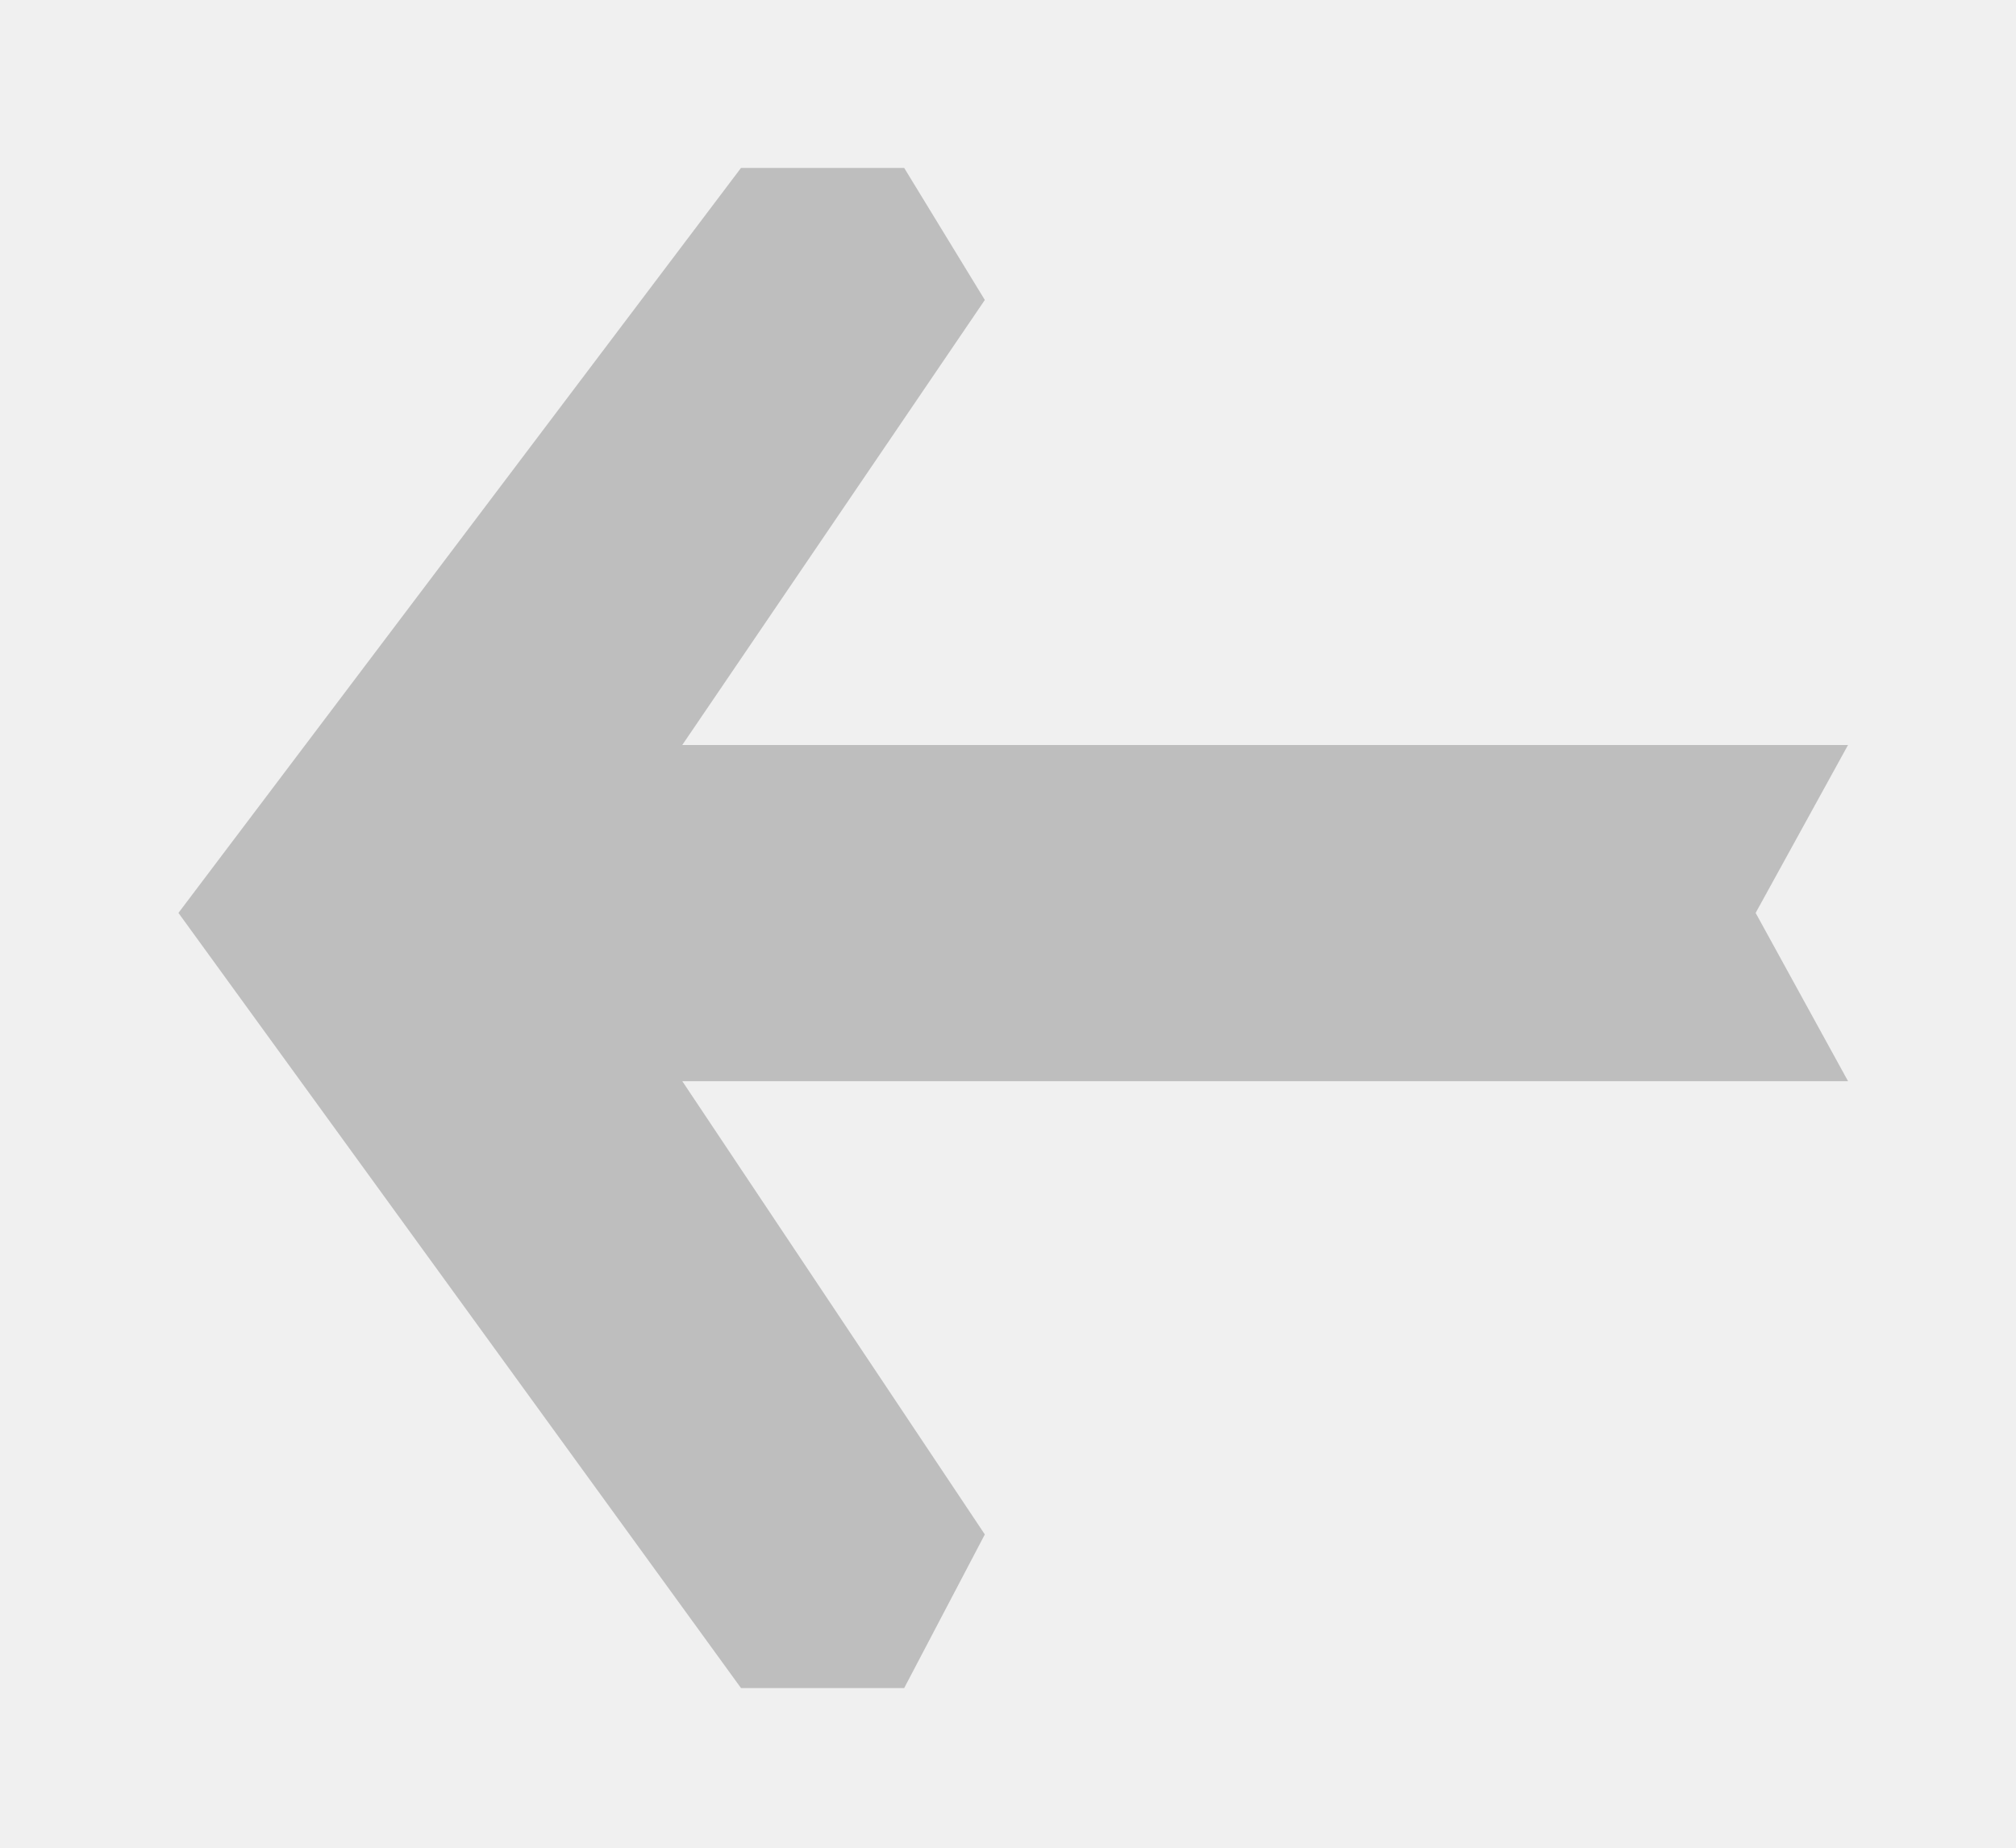
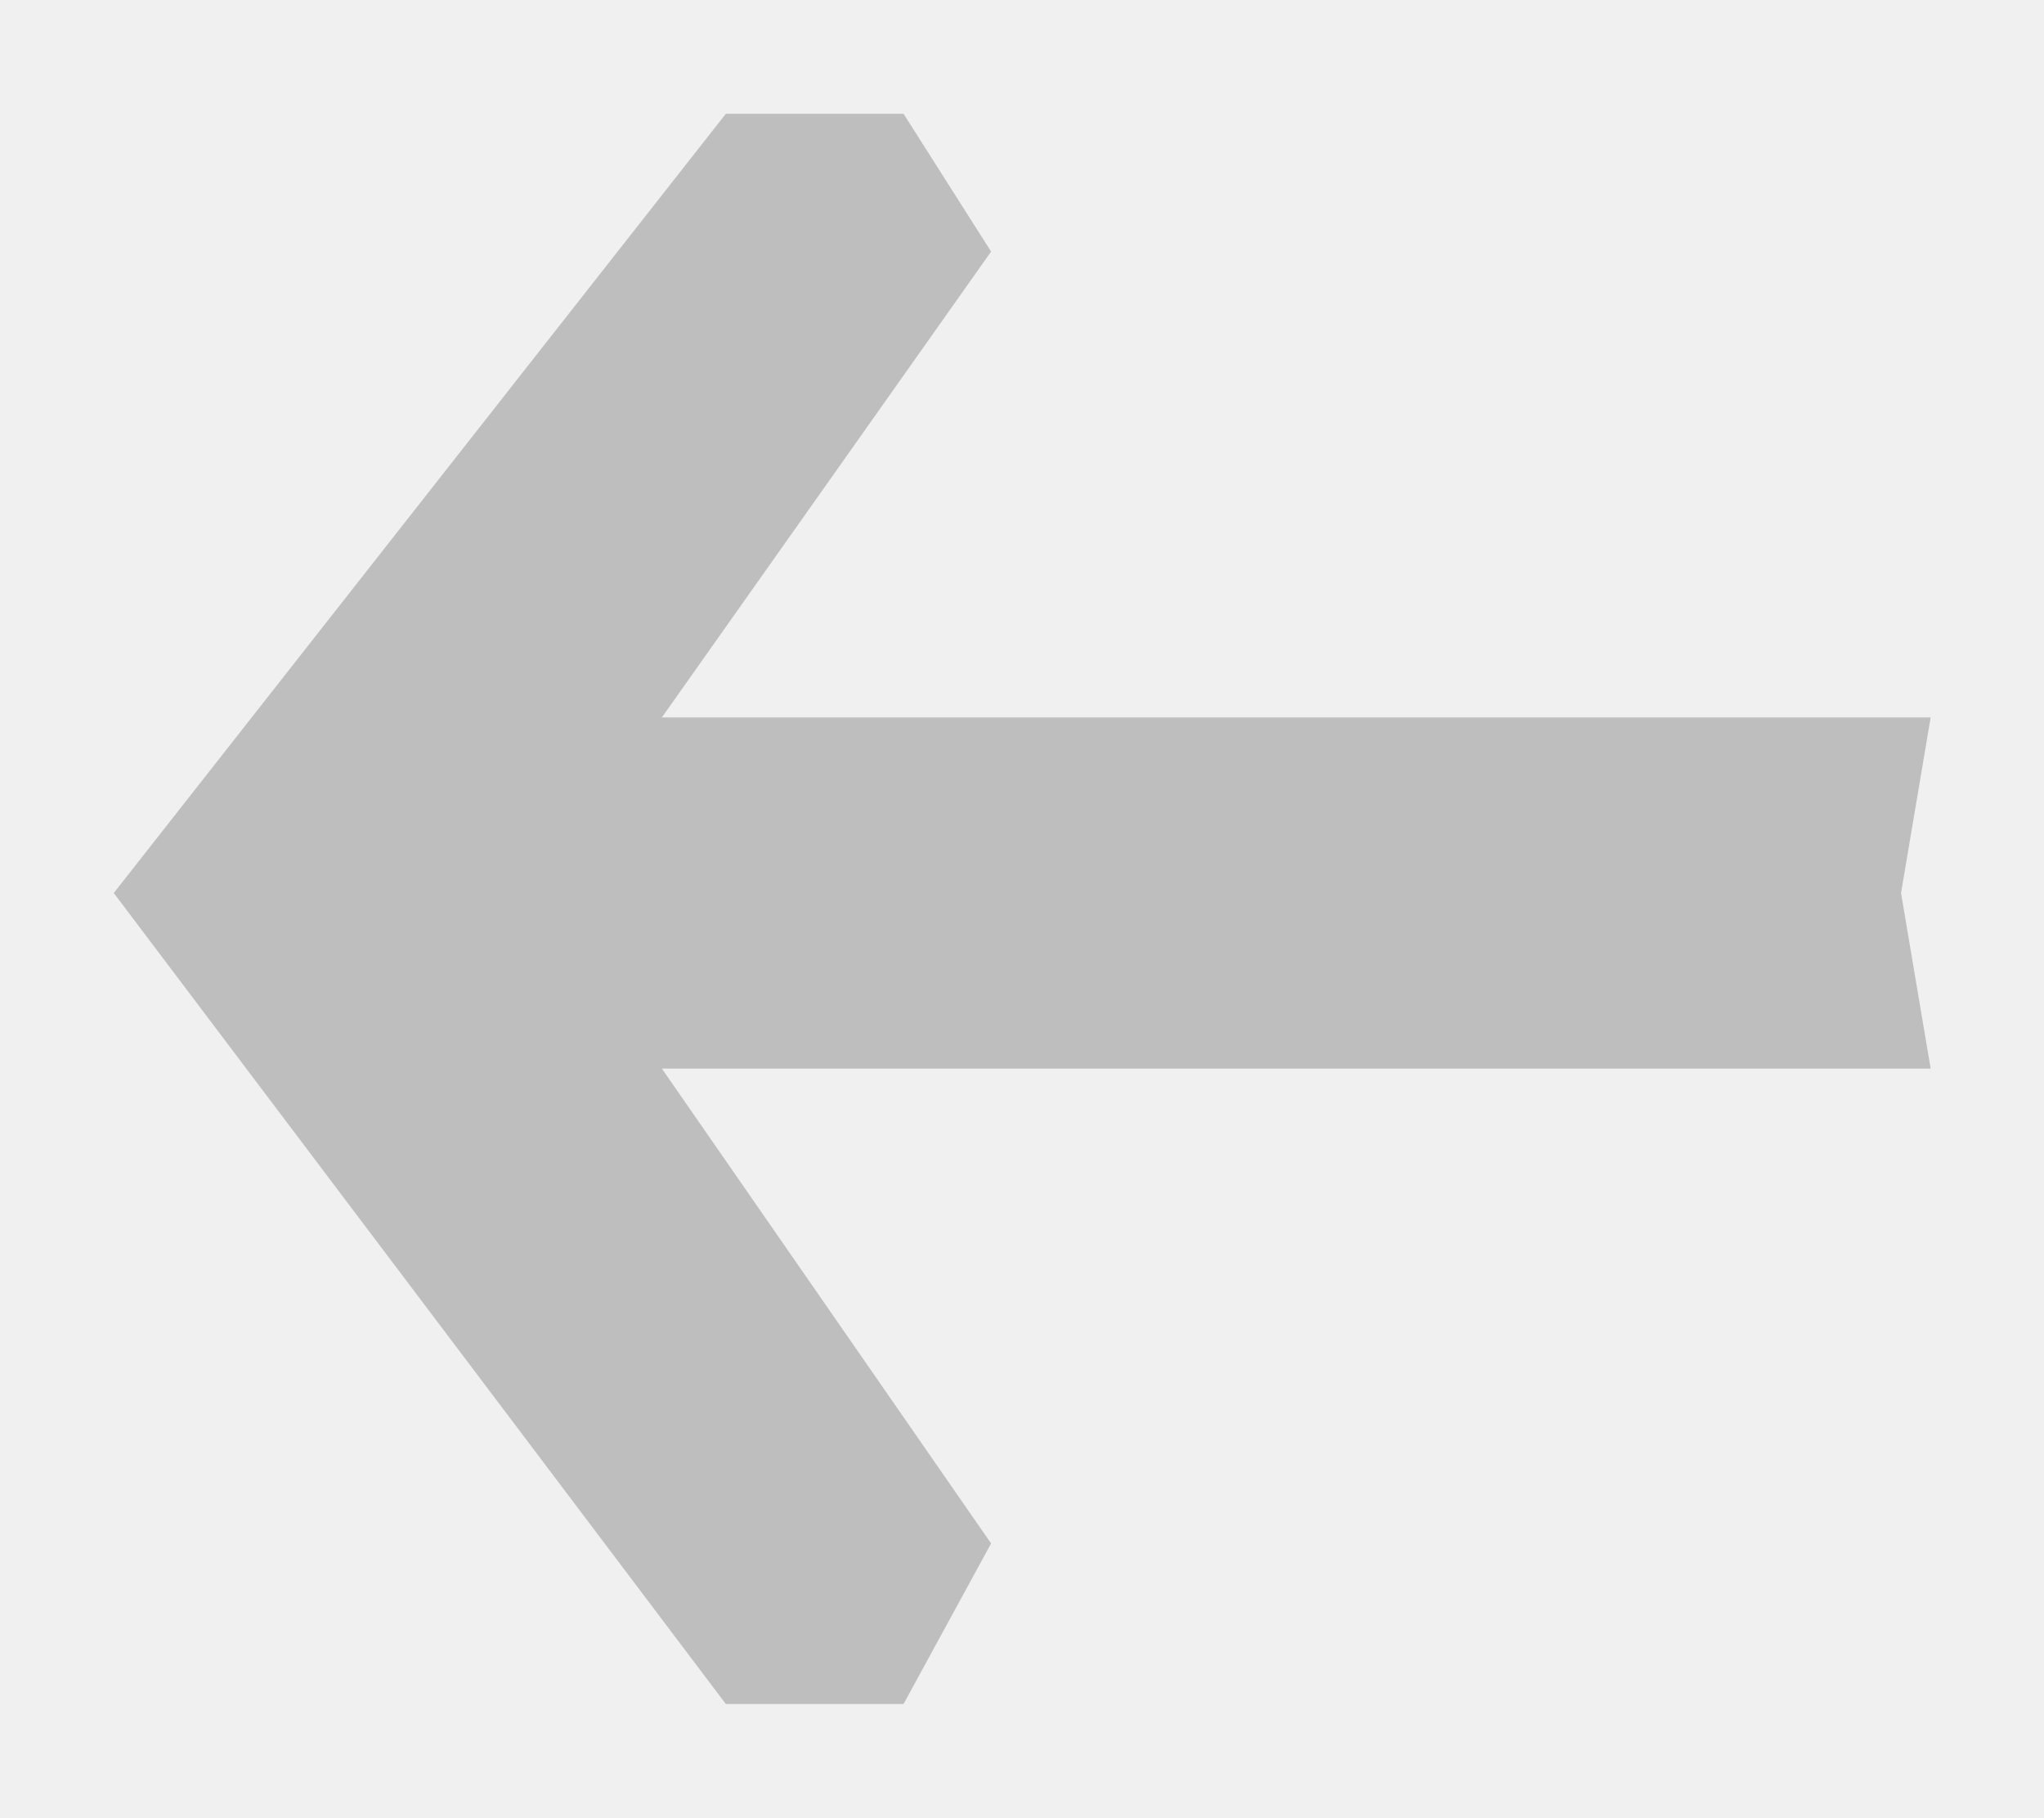
- <svg xmlns="http://www.w3.org/2000/svg" height="22" width="24" version="1.1" viewBox="0 0 6.35 5.821" id="svg8">
+ <svg xmlns="http://www.w3.org/2000/svg" height="16" width="18" version="1.1" viewBox="0 0 4.762 4.233" id="svg8">
  <defs id="defs12" />
-   <path d="m 8.84,-4.308 c -0.57,0 -1.03,0.459 -1.03,1.03 v 2.4 c 0,0.57 0.459,1.03 1.03,1.03 h 4.12 c 0.57,0 1.03,-0.459 1.03,-1.03 V -3.288 c 0,-0.574 -0.46,-1.03 -1.03,-1.03 z m 1.39,1.02 2.07,1.18 -2.07,1.26 z" id="path2" style="fill:#bebebe;fill-opacity:1;stroke:none;stroke-width:0.185;stroke-opacity:0.484" />
-   <rect rx=".132" height=".478" width="1.32" y="6.61" x=".074" fill="#fff" id="rect6" />
-   <path style="fill:#bebebe;fill-opacity:1;fill-rule:evenodd;stroke:none;stroke-width:0.265px;stroke-linecap:butt;stroke-linejoin:miter;stroke-opacity:1" d="M 2.848,0.529 H 2.334 L 0.562,2.876 2.334,5.318 H 2.848 L 3.102,4.834 2.149,3.406 H 5.821 L 5.53,2.876 5.821,2.347 H 2.149 L 3.102,0.945 Z" id="path4517" />
+   <rect rx="0.132" height="0.478" width="1.32" y="5.023" x="0.074" id="rect6" style="fill:#ffffff" />
+   <path style="fill:#bebebe;fill-opacity:1;fill-rule:evenodd;stroke:none;stroke-width:0.209px;stroke-linecap:butt;stroke-linejoin:miter;stroke-opacity:1" d="M 2.105,0.265 H 1.691 L 0.265,2.08 1.691,3.969 H 2.105 L 2.309,3.595 1.542,2.489 H 4.498 L 4.429,2.08 4.498,1.671 H 1.542 L 2.309,0.586 Z" id="path4517" />
</svg>
